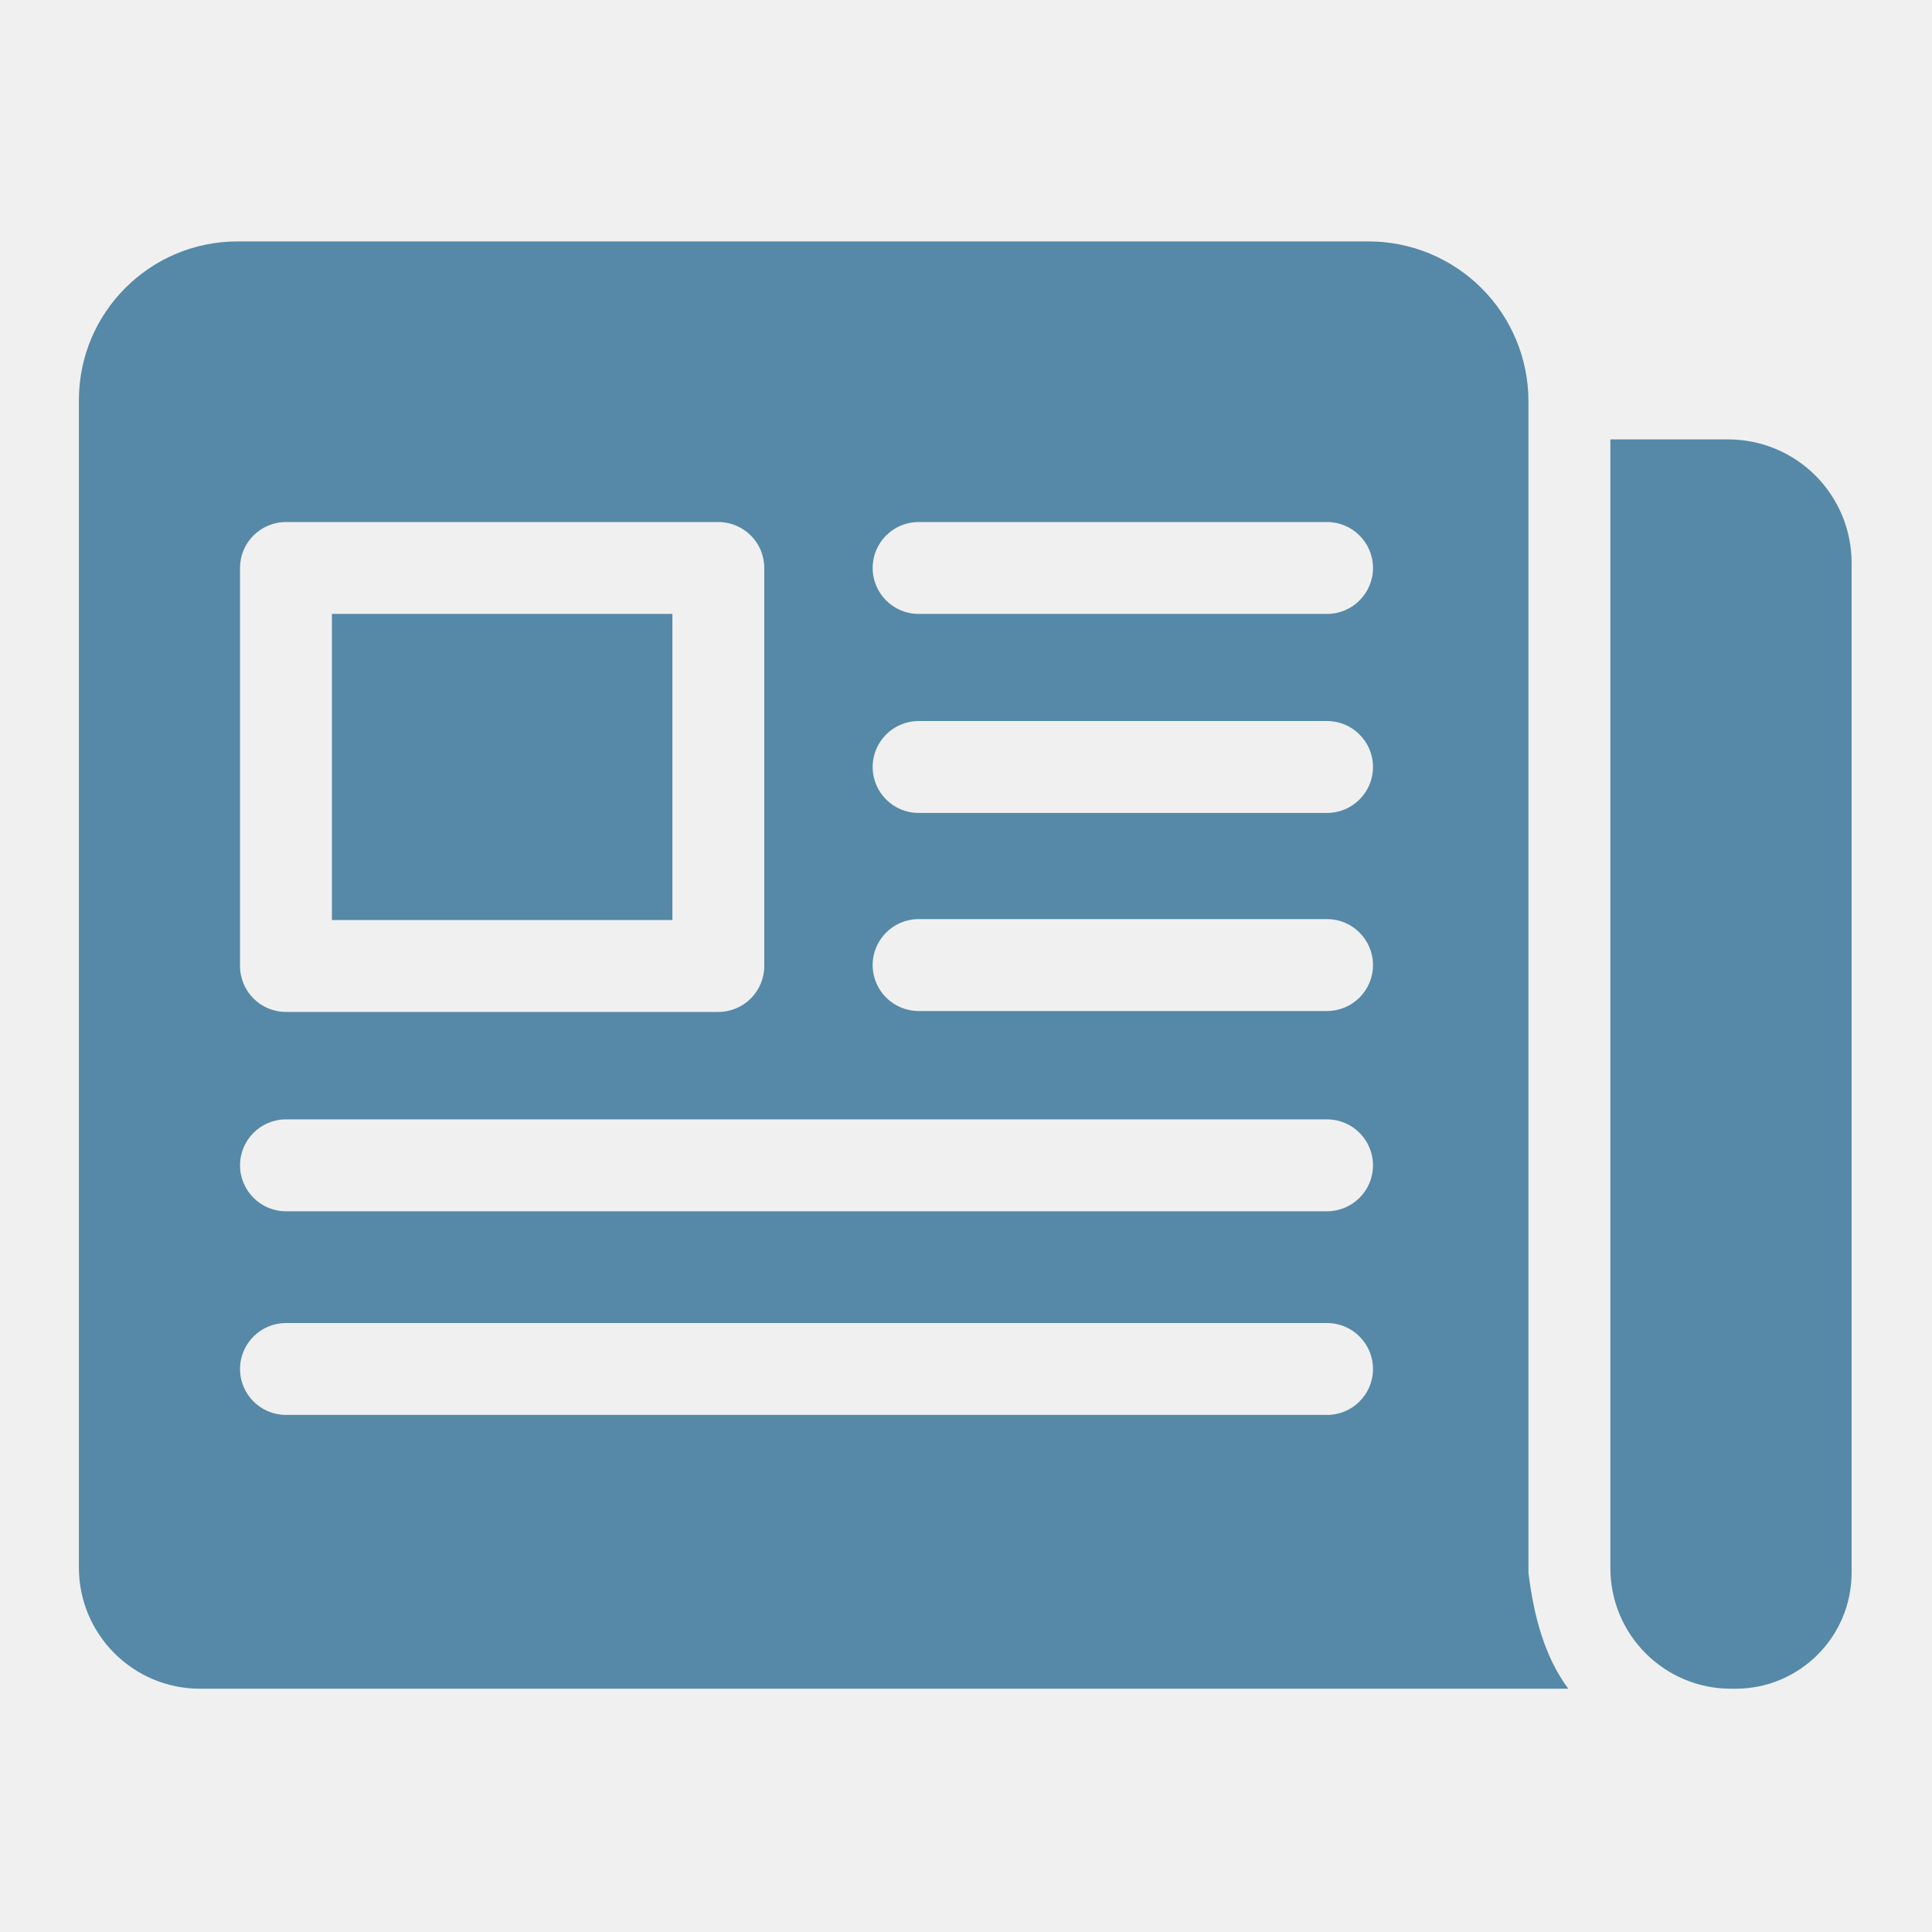
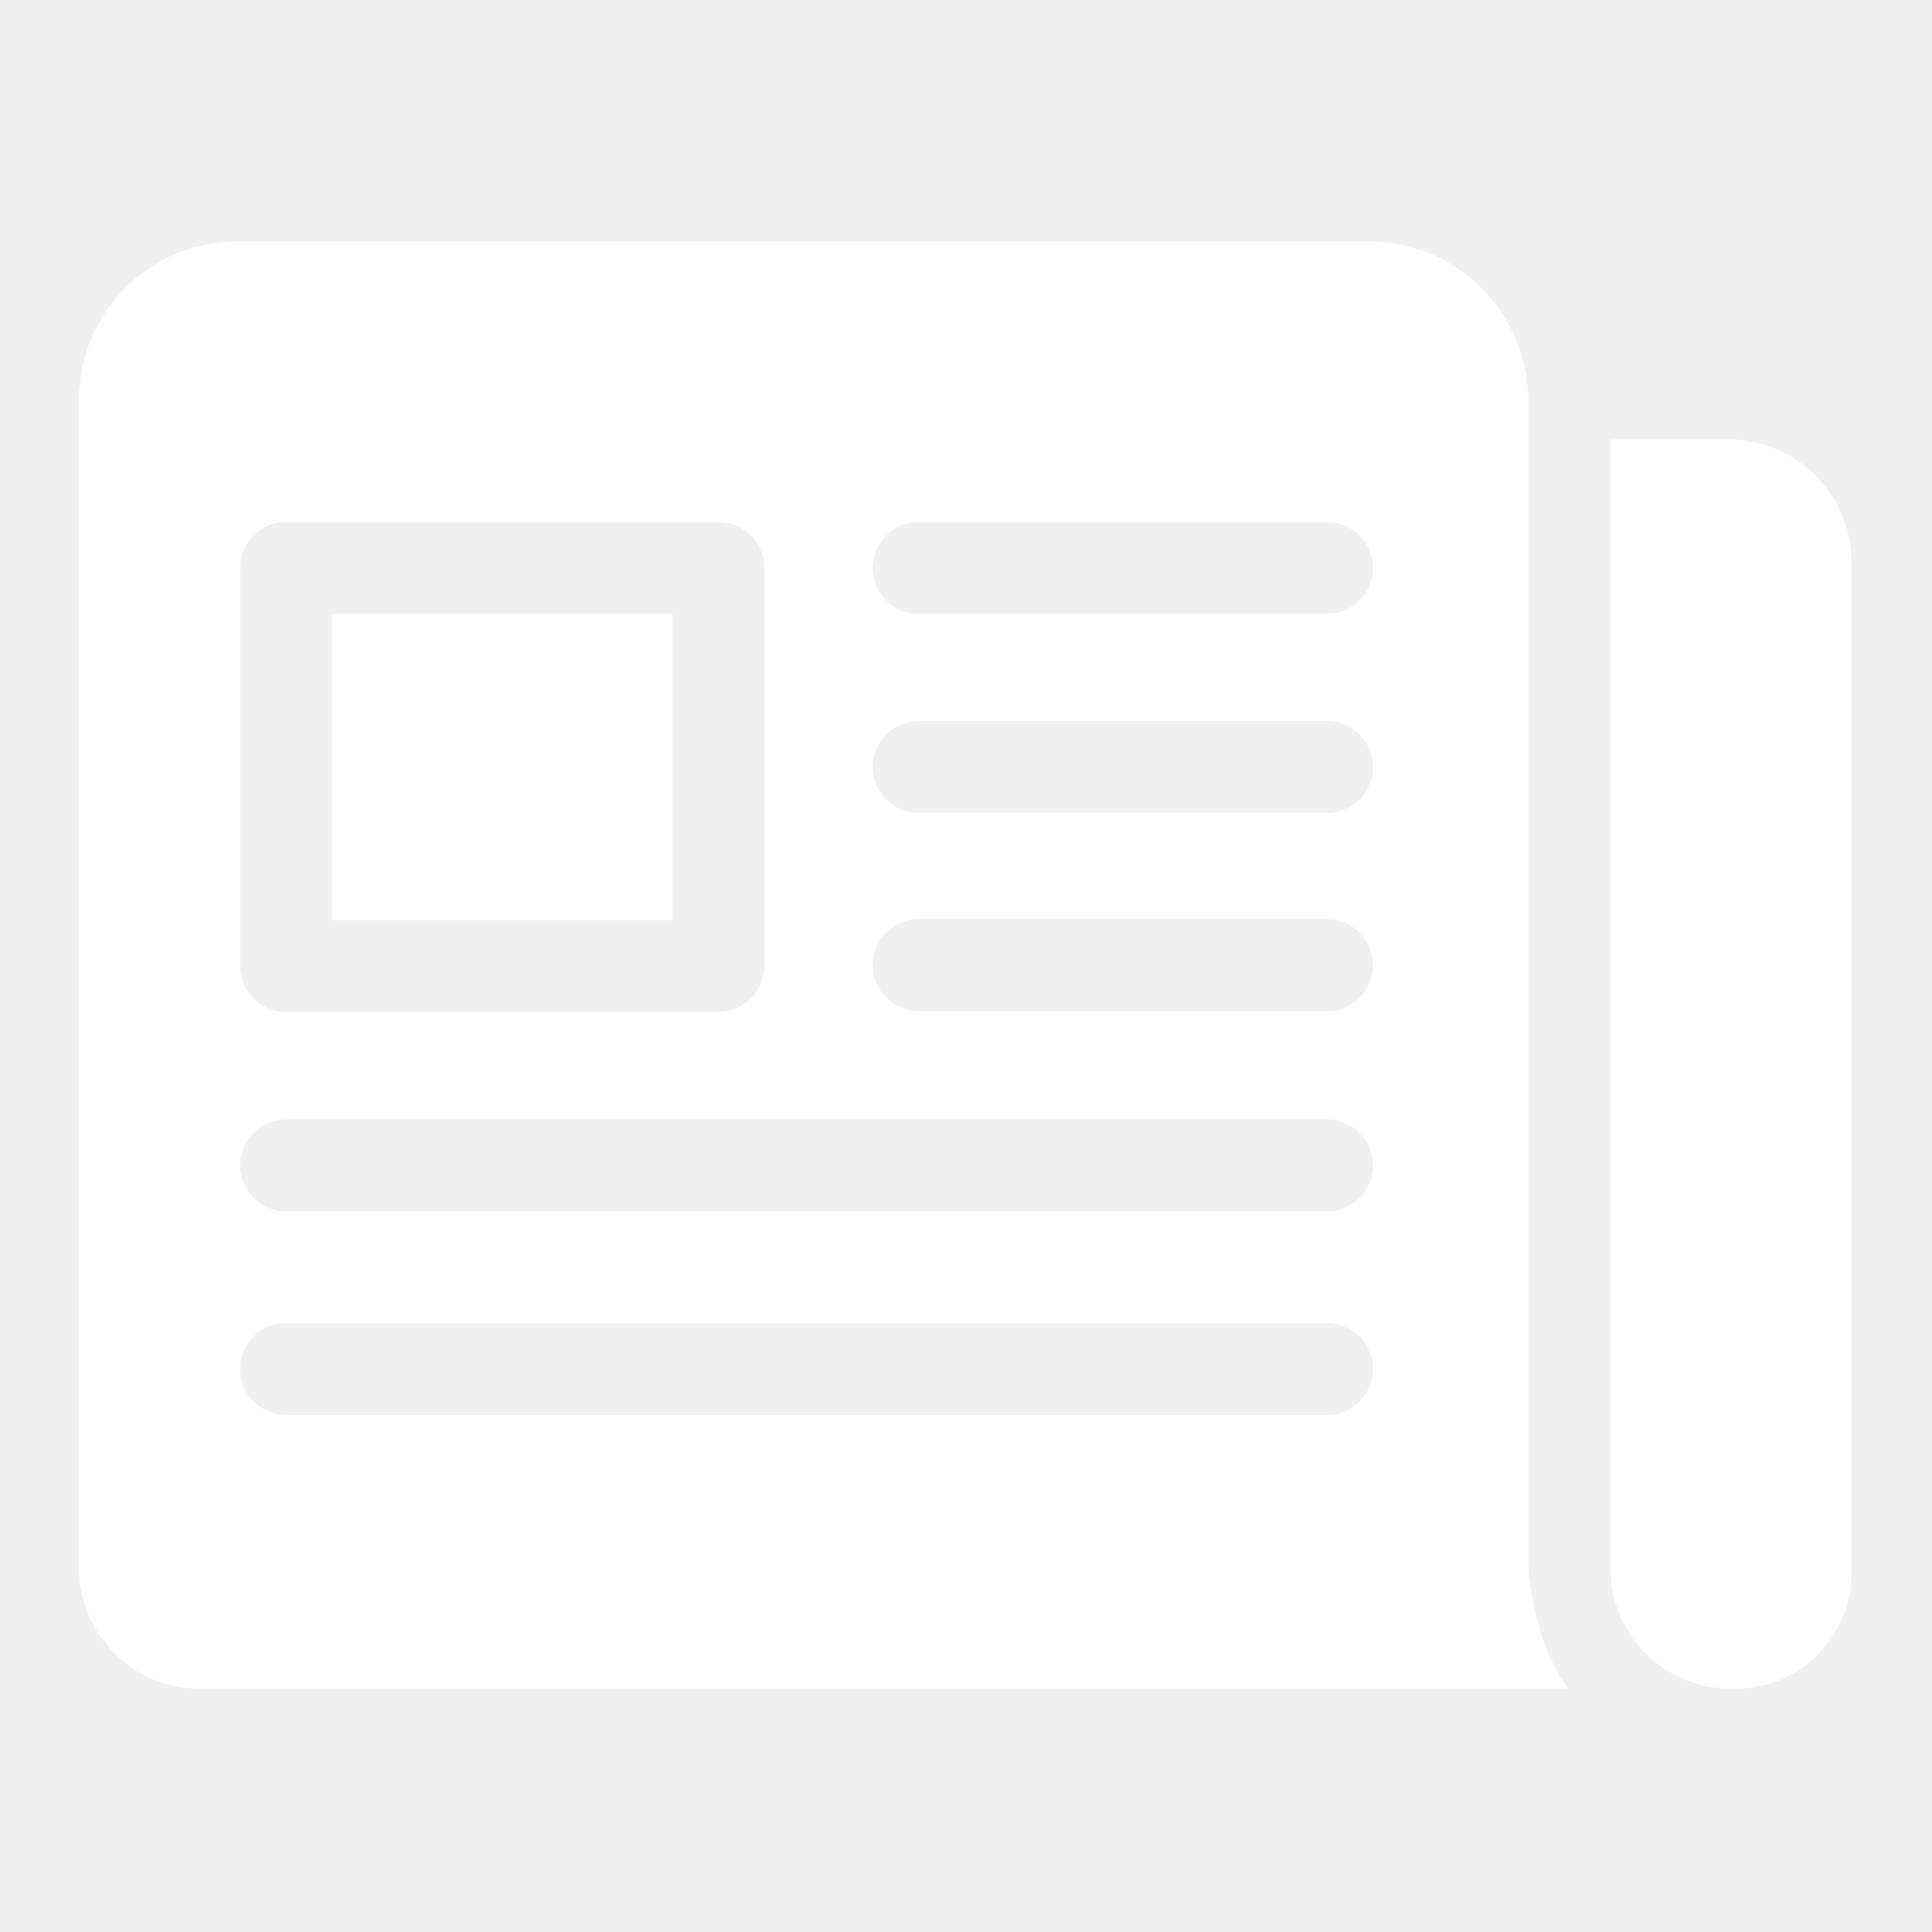
<svg xmlns="http://www.w3.org/2000/svg" width="100%" height="100%" viewBox="0 0 68 68" version="1.1" xml:space="preserve" style="fill-rule:evenodd;clip-rule:evenodd;stroke-linejoin:round;stroke-miterlimit:2;">
  <g transform="matrix(1.01111,0,0,1.00952,-1.16463,-3.55778)">
-     <path d="M48.793,11.941C50.268,11.941 51.684,12.529 52.727,13.574C53.771,14.619 54.357,16.037 54.357,17.515L54.357,58.354C54.544,59.887 54.923,61.292 55.744,62.401L8.116,62.401C5.787,62.401 3.898,60.509 3.898,58.176L3.898,17.475C3.898,14.419 6.372,11.941 9.423,11.941L48.793,11.941ZM27.756,23.326C27.756,22.442 27.04,21.725 26.157,21.725L11.106,21.725C10.223,21.725 9.507,22.442 9.507,23.326L9.507,37.203C9.507,38.088 10.223,38.805 11.106,38.805L26.157,38.805C27.04,38.805 27.756,38.088 27.756,37.203L27.756,23.326ZM24.558,24.928L24.558,35.602L12.706,35.602L12.706,24.928L24.558,24.928ZM11.106,52.855L47.347,52.855C48.23,52.855 48.946,52.138 48.946,51.254C48.946,50.37 48.23,49.652 47.347,49.652L11.106,49.652C10.224,49.652 9.507,50.37 9.507,51.254C9.507,52.138 10.224,52.855 11.106,52.855ZM33.128,38.773L47.347,38.773C48.23,38.773 48.946,38.055 48.946,37.171C48.946,36.287 48.23,35.569 47.347,35.569L33.128,35.569C32.245,35.569 31.529,36.287 31.529,37.171C31.529,38.055 32.245,38.773 33.128,38.773ZM33.128,24.928L47.347,24.928C48.23,24.928 48.946,24.21 48.946,23.326C48.946,22.442 48.23,21.725 47.347,21.725L33.128,21.725C32.245,21.725 31.529,22.442 31.529,23.326C31.529,24.21 32.245,24.928 33.128,24.928ZM33.128,31.867L47.347,31.867C48.23,31.867 48.946,31.149 48.946,30.265C48.946,29.381 48.23,28.663 47.347,28.663L33.128,28.663C32.245,28.663 31.529,29.381 31.529,30.265C31.529,31.149 32.245,31.867 33.128,31.867ZM11.106,45.755L47.347,45.755C48.23,45.755 48.946,45.037 48.946,44.153C48.946,43.269 48.23,42.551 47.347,42.551L11.106,42.551C10.224,42.551 9.507,43.269 9.507,44.153C9.507,45.037 10.224,45.755 11.106,45.755ZM61.308,18.844C62.448,18.844 63.541,19.297 64.347,20.104C65.153,20.912 65.606,22.006 65.606,23.148L65.606,58.354C65.606,60.589 63.797,62.401 61.566,62.401L61.407,62.401C59.089,62.401 57.209,60.518 57.209,58.196L57.209,18.844L61.308,18.844Z" style="fill:#5589A7;" />
+     <path d="M48.793,11.941C50.268,11.941 51.684,12.529 52.727,13.574C53.771,14.619 54.357,16.037 54.357,17.515L54.357,58.354C54.544,59.887 54.923,61.292 55.744,62.401L8.116,62.401C5.787,62.401 3.898,60.509 3.898,58.176L3.898,17.475C3.898,14.419 6.372,11.941 9.423,11.941L48.793,11.941ZM27.756,23.326C27.756,22.442 27.04,21.725 26.157,21.725L11.106,21.725C10.223,21.725 9.507,22.442 9.507,23.326L9.507,37.203C9.507,38.088 10.223,38.805 11.106,38.805L26.157,38.805C27.04,38.805 27.756,38.088 27.756,37.203L27.756,23.326ZM24.558,24.928L24.558,35.602L12.706,35.602L12.706,24.928L24.558,24.928ZM11.106,52.855L47.347,52.855C48.23,52.855 48.946,52.138 48.946,51.254C48.946,50.37 48.23,49.652 47.347,49.652L11.106,49.652C10.224,49.652 9.507,50.37 9.507,51.254C9.507,52.138 10.224,52.855 11.106,52.855ZM33.128,38.773L47.347,38.773C48.23,38.773 48.946,38.055 48.946,37.171C48.946,36.287 48.23,35.569 47.347,35.569L33.128,35.569C32.245,35.569 31.529,36.287 31.529,37.171C31.529,38.055 32.245,38.773 33.128,38.773ZM33.128,24.928L47.347,24.928C48.23,24.928 48.946,24.21 48.946,23.326C48.946,22.442 48.23,21.725 47.347,21.725L33.128,21.725C32.245,21.725 31.529,22.442 31.529,23.326C31.529,24.21 32.245,24.928 33.128,24.928ZM33.128,31.867L47.347,31.867C48.23,31.867 48.946,31.149 48.946,30.265C48.946,29.381 48.23,28.663 47.347,28.663L33.128,28.663C32.245,28.663 31.529,29.381 31.529,30.265C31.529,31.149 32.245,31.867 33.128,31.867ZM11.106,45.755L47.347,45.755C48.23,45.755 48.946,45.037 48.946,44.153C48.946,43.269 48.23,42.551 47.347,42.551L11.106,42.551C10.224,42.551 9.507,43.269 9.507,44.153C9.507,45.037 10.224,45.755 11.106,45.755ZM61.308,18.844C62.448,18.844 63.541,19.297 64.347,20.104C65.153,20.912 65.606,22.006 65.606,23.148L65.606,58.354C65.606,60.589 63.797,62.401 61.566,62.401L61.407,62.401C59.089,62.401 57.209,60.518 57.209,58.196L57.209,18.844L61.308,18.844Z" style="fill:#ffffff;" />
  </g>
</svg>
